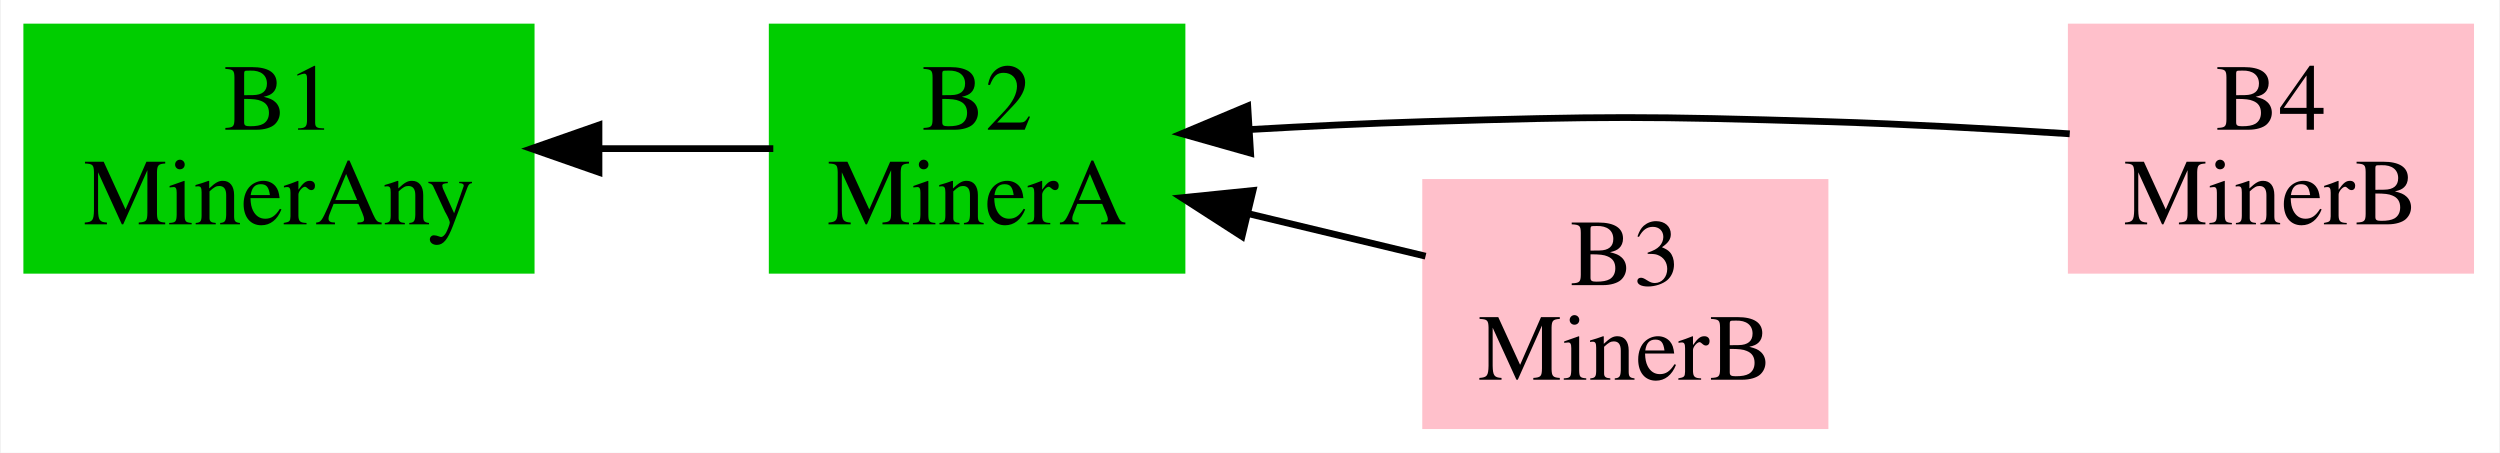
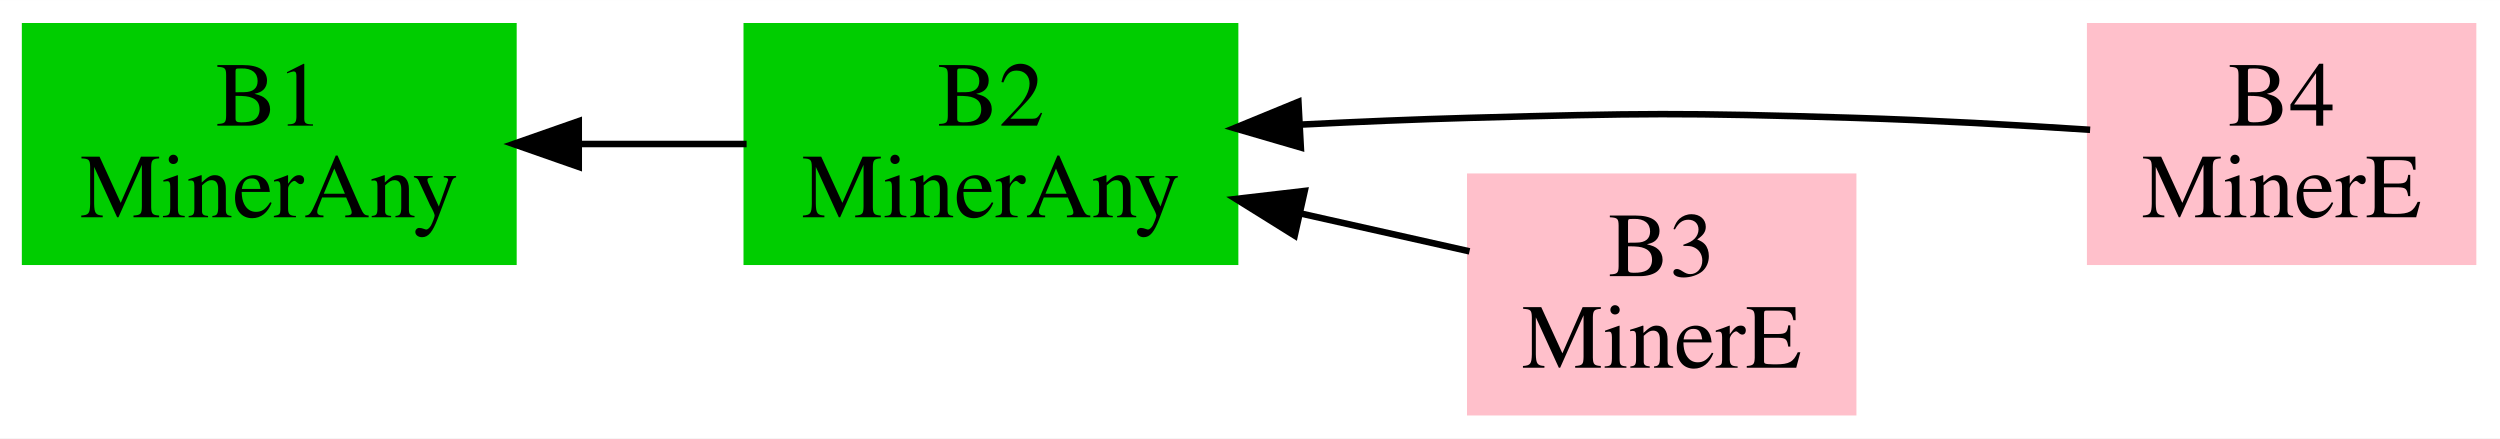
- <svg xmlns="http://www.w3.org/2000/svg" width="370pt" height="67pt" viewBox="0.00 0.00 369.75 67.00">
+ <svg xmlns="http://www.w3.org/2000/svg" width="382pt" height="67pt" viewBox="0.00 0.00 382.18 67.00">
  <g id="graph0" class="graph" transform="scale(1 1) rotate(0) translate(4 63)">
-     <polygon fill="#ffffff" stroke="transparent" points="-4,4 -4,-63 365.752,-63 365.752,4 -4,4" />
+     <polygon fill="#ffffff" stroke="transparent" points="-4,4 -4,-63 378.18,-63 378.18,4 -4,4" />
    <g id="node1" class="node">
      <polygon fill="#00cd00" stroke="#00cd00" points="74.487,-59 -.163,-59 -.163,-23 74.487,-23 74.487,-59" />
      <text text-anchor="middle" x="37.162" y="-43.8" font-family="Times,serif" font-size="14.00" fill="#000000">B1</text>
      <text text-anchor="middle" x="37.162" y="-29.8" font-family="Times,serif" font-size="14.00" fill="#000000">MinerAny</text>
    </g>
    <g id="node2" class="node">
-       <polygon fill="#00cd00" stroke="#00cd00" points="170.811,-59 110.161,-59 110.161,-23 170.811,-23 170.811,-59" />
-       <text text-anchor="middle" x="140.486" y="-43.8" font-family="Times,serif" font-size="14.00" fill="#000000">B2</text>
-       <text text-anchor="middle" x="140.486" y="-29.8" font-family="Times,serif" font-size="14.00" fill="#000000">MinerA</text>
+       <polygon fill="#00cd00" stroke="#00cd00" points="184.811,-59 110.161,-59 110.161,-23 184.811,-23 184.811,-59" />
+       <text text-anchor="middle" x="147.486" y="-43.8" font-family="Times,serif" font-size="14.00" fill="#000000">B2</text>
+       <text text-anchor="middle" x="147.486" y="-29.8" font-family="Times,serif" font-size="14.00" fill="#000000">MinerAny</text>
    </g>
    <g id="edge1" class="edge">
-       <path fill="none" stroke="#000000" d="M110.323,-41C102.274,-41 93.378,-41 84.642,-41" />
-       <polygon fill="#000000" stroke="#000000" points="84.522,-37.5 74.522,-41 84.522,-44.5 84.522,-37.5" />
+       <path fill="none" stroke="#000000" d="M110.136,-41C101.958,-41 93.196,-41 84.681,-41" />
+       <polygon fill="#000000" stroke="#000000" points="84.474,-37.5 74.474,-41 84.474,-44.5 84.474,-37.5" />
    </g>
    <g id="node3" class="node">
-       <polygon fill="#ffc0cb" stroke="#ffc0cb" points="265.978,-36 206.871,-36 206.871,0 265.978,0 265.978,-36" />
-       <text text-anchor="middle" x="236.424" y="-20.8" font-family="Times,serif" font-size="14.00" fill="#000000">B3</text>
-       <text text-anchor="middle" x="236.424" y="-6.8" font-family="Times,serif" font-size="14.00" fill="#000000">MinerB</text>
+       <polygon fill="#ffc0cb" stroke="#ffc0cb" points="279.297,-36 220.765,-36 220.765,0 279.297,0 279.297,-36" />
+       <text text-anchor="middle" x="250.031" y="-20.8" font-family="Times,serif" font-size="14.00" fill="#000000">B3</text>
+       <text text-anchor="middle" x="250.031" y="-6.8" font-family="Times,serif" font-size="14.00" fill="#000000">MinerE</text>
    </g>
    <g id="edge2" class="edge">
-       <path fill="none" stroke="#000000" d="M206.857,-25.088C198.536,-27.083 189.345,-29.287 180.523,-31.402" />
-       <polygon fill="#000000" stroke="#000000" points="179.692,-28.002 170.784,-33.736 181.325,-34.809 179.692,-28.002" />
+       <path fill="none" stroke="#000000" d="M220.646,-24.591C212.562,-26.404 203.584,-28.418 194.765,-30.396" />
+       <polygon fill="#000000" stroke="#000000" points="193.923,-26.998 184.931,-32.601 195.455,-33.828 193.923,-26.998" />
    </g>
    <g id="node4" class="node">
-       <polygon fill="#ffc0cb" stroke="#ffc0cb" points="361.529,-59 302.423,-59 302.423,-23 361.529,-23 361.529,-59" />
-       <text text-anchor="middle" x="331.976" y="-43.8" font-family="Times,serif" font-size="14.00" fill="#000000">B4</text>
-       <text text-anchor="middle" x="331.976" y="-29.8" font-family="Times,serif" font-size="14.00" fill="#000000">MinerB</text>
+       <polygon fill="#ffc0cb" stroke="#ffc0cb" points="374.063,-59 315.531,-59 315.531,-23 374.063,-23 374.063,-59" />
+       <text text-anchor="middle" x="344.797" y="-43.8" font-family="Times,serif" font-size="14.00" fill="#000000">B4</text>
+       <text text-anchor="middle" x="344.797" y="-29.8" font-family="Times,serif" font-size="14.00" fill="#000000">MinerE</text>
    </g>
    <g id="edge3" class="edge">
-       <path fill="none" stroke="#000000" d="M302.197,-43.195C290.927,-43.925 277.978,-44.642 266.2,-45 239.745,-45.804 233.104,-45.799 206.648,-45 198.308,-44.748 189.383,-44.318 180.875,-43.831" />
-       <polygon fill="#000000" stroke="#000000" points="180.965,-40.33 170.771,-43.216 180.54,-47.317 180.965,-40.33" />
+       <path fill="none" stroke="#000000" d="M315.522,-43.174C304.243,-43.911 291.236,-44.639 279.414,-45 253.308,-45.798 246.757,-45.713 220.648,-45 212.331,-44.773 203.488,-44.401 194.931,-43.972" />
+       <polygon fill="#000000" stroke="#000000" points="194.861,-40.464 184.69,-43.428 194.49,-47.454 194.861,-40.464" />
    </g>
  </g>
</svg>
